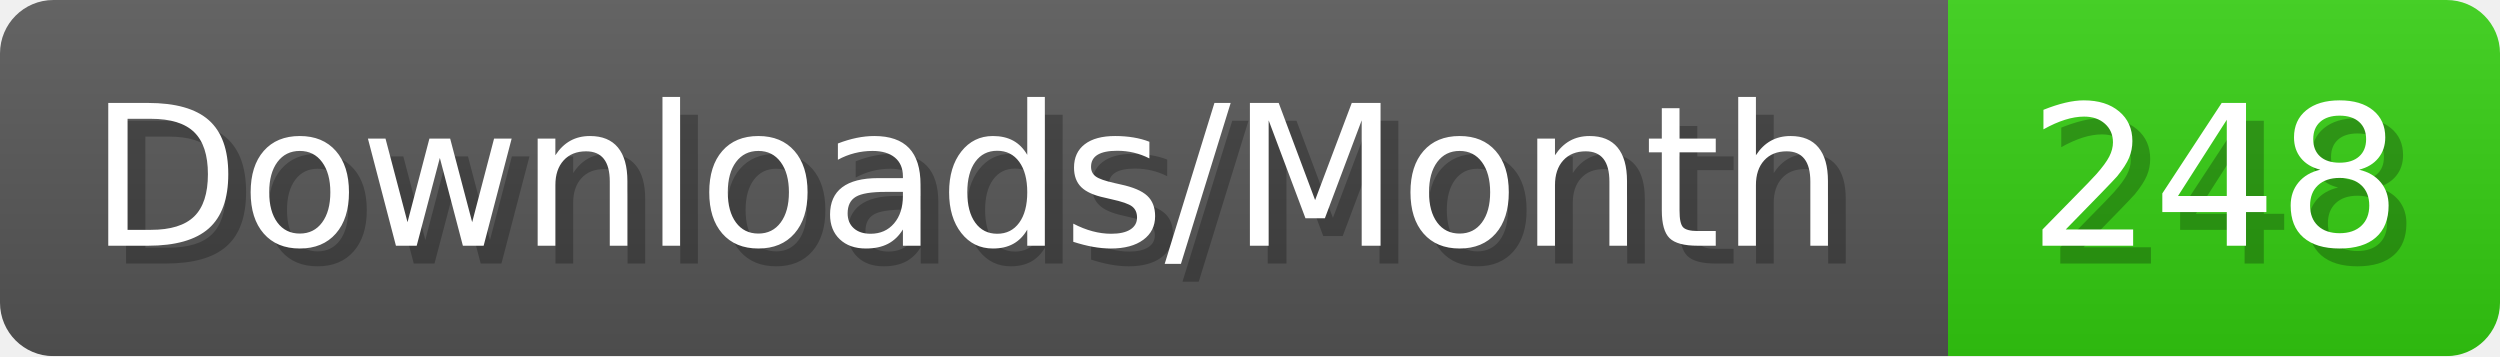
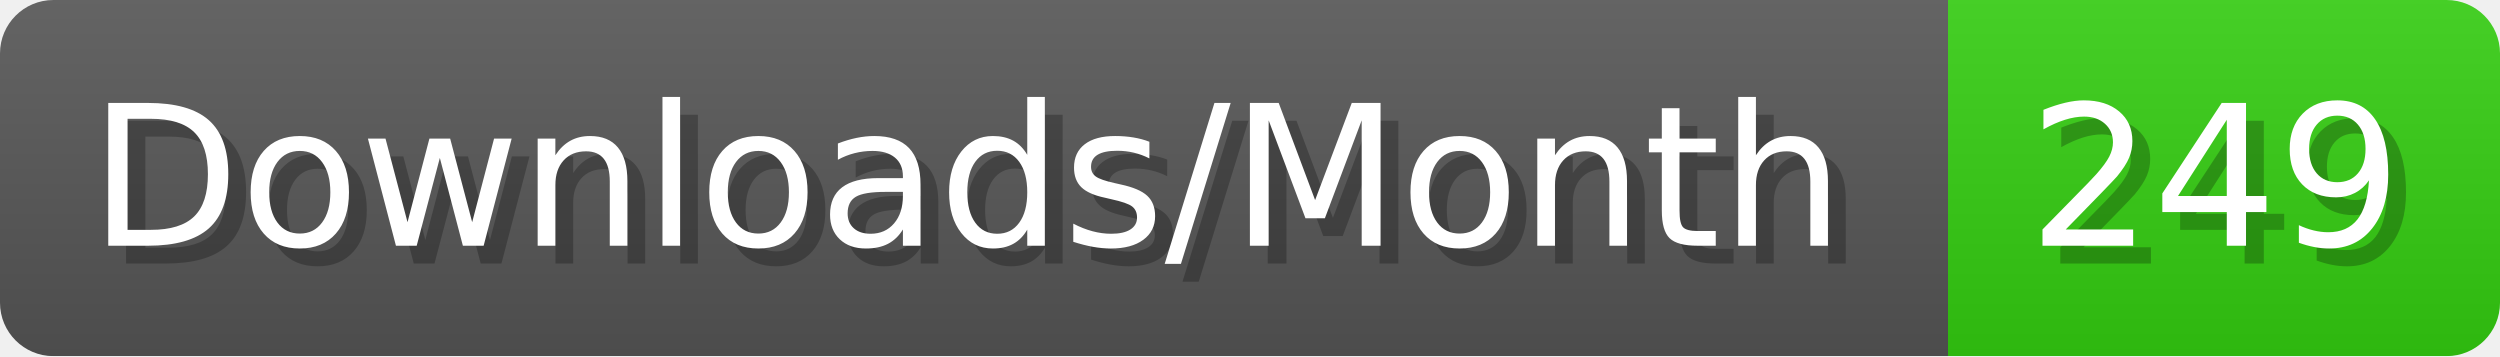
- <svg xmlns="http://www.w3.org/2000/svg" width="140.4" height="20" viewBox="0 0 1404 200" role="img" aria-label="Downloads/Month: 248">
+ <svg xmlns="http://www.w3.org/2000/svg" width="140.4" height="20" viewBox="0 0 1404 200" role="img" aria-label="Downloads/Month: 249">
  <linearGradient id="YlXUI" x2="0" y2="100%">
    <stop offset="0" stop-opacity=".1" stop-color="#EEE" />
    <stop offset="1" stop-opacity=".1" />
  </linearGradient>
  <mask id="JHhop">
    <rect width="1404" height="200" rx="30" fill="#FFF" />
  </mask>
  <g mask="url(#JHhop)">
    <rect width="1094" height="200" fill="#555" />
    <rect width="310" height="200" fill="#3C1" x="1094" />
    <rect width="1404" height="200" fill="url(#YlXUI)" />
  </g>
  <g aria-hidden="true" fill="#fff" text-anchor="start" font-family="Verdana,DejaVu Sans,sans-serif" font-size="110">
    <text x="60" y="148" textLength="994" fill="#000" opacity="0.25">Downloads/Month</text>
    <text x="50" y="138" textLength="994">Downloads/Month</text>
-     <text x="1149" y="148" textLength="210" fill="#000" opacity="0.25">248</text>
-     <text x="1139" y="138" textLength="210">248</text>
+     <text x="1149" y="148" textLength="210" fill="#000" opacity="0.25">249</text>
+     <text x="1139" y="138" textLength="210">249</text>
  </g>
</svg>
